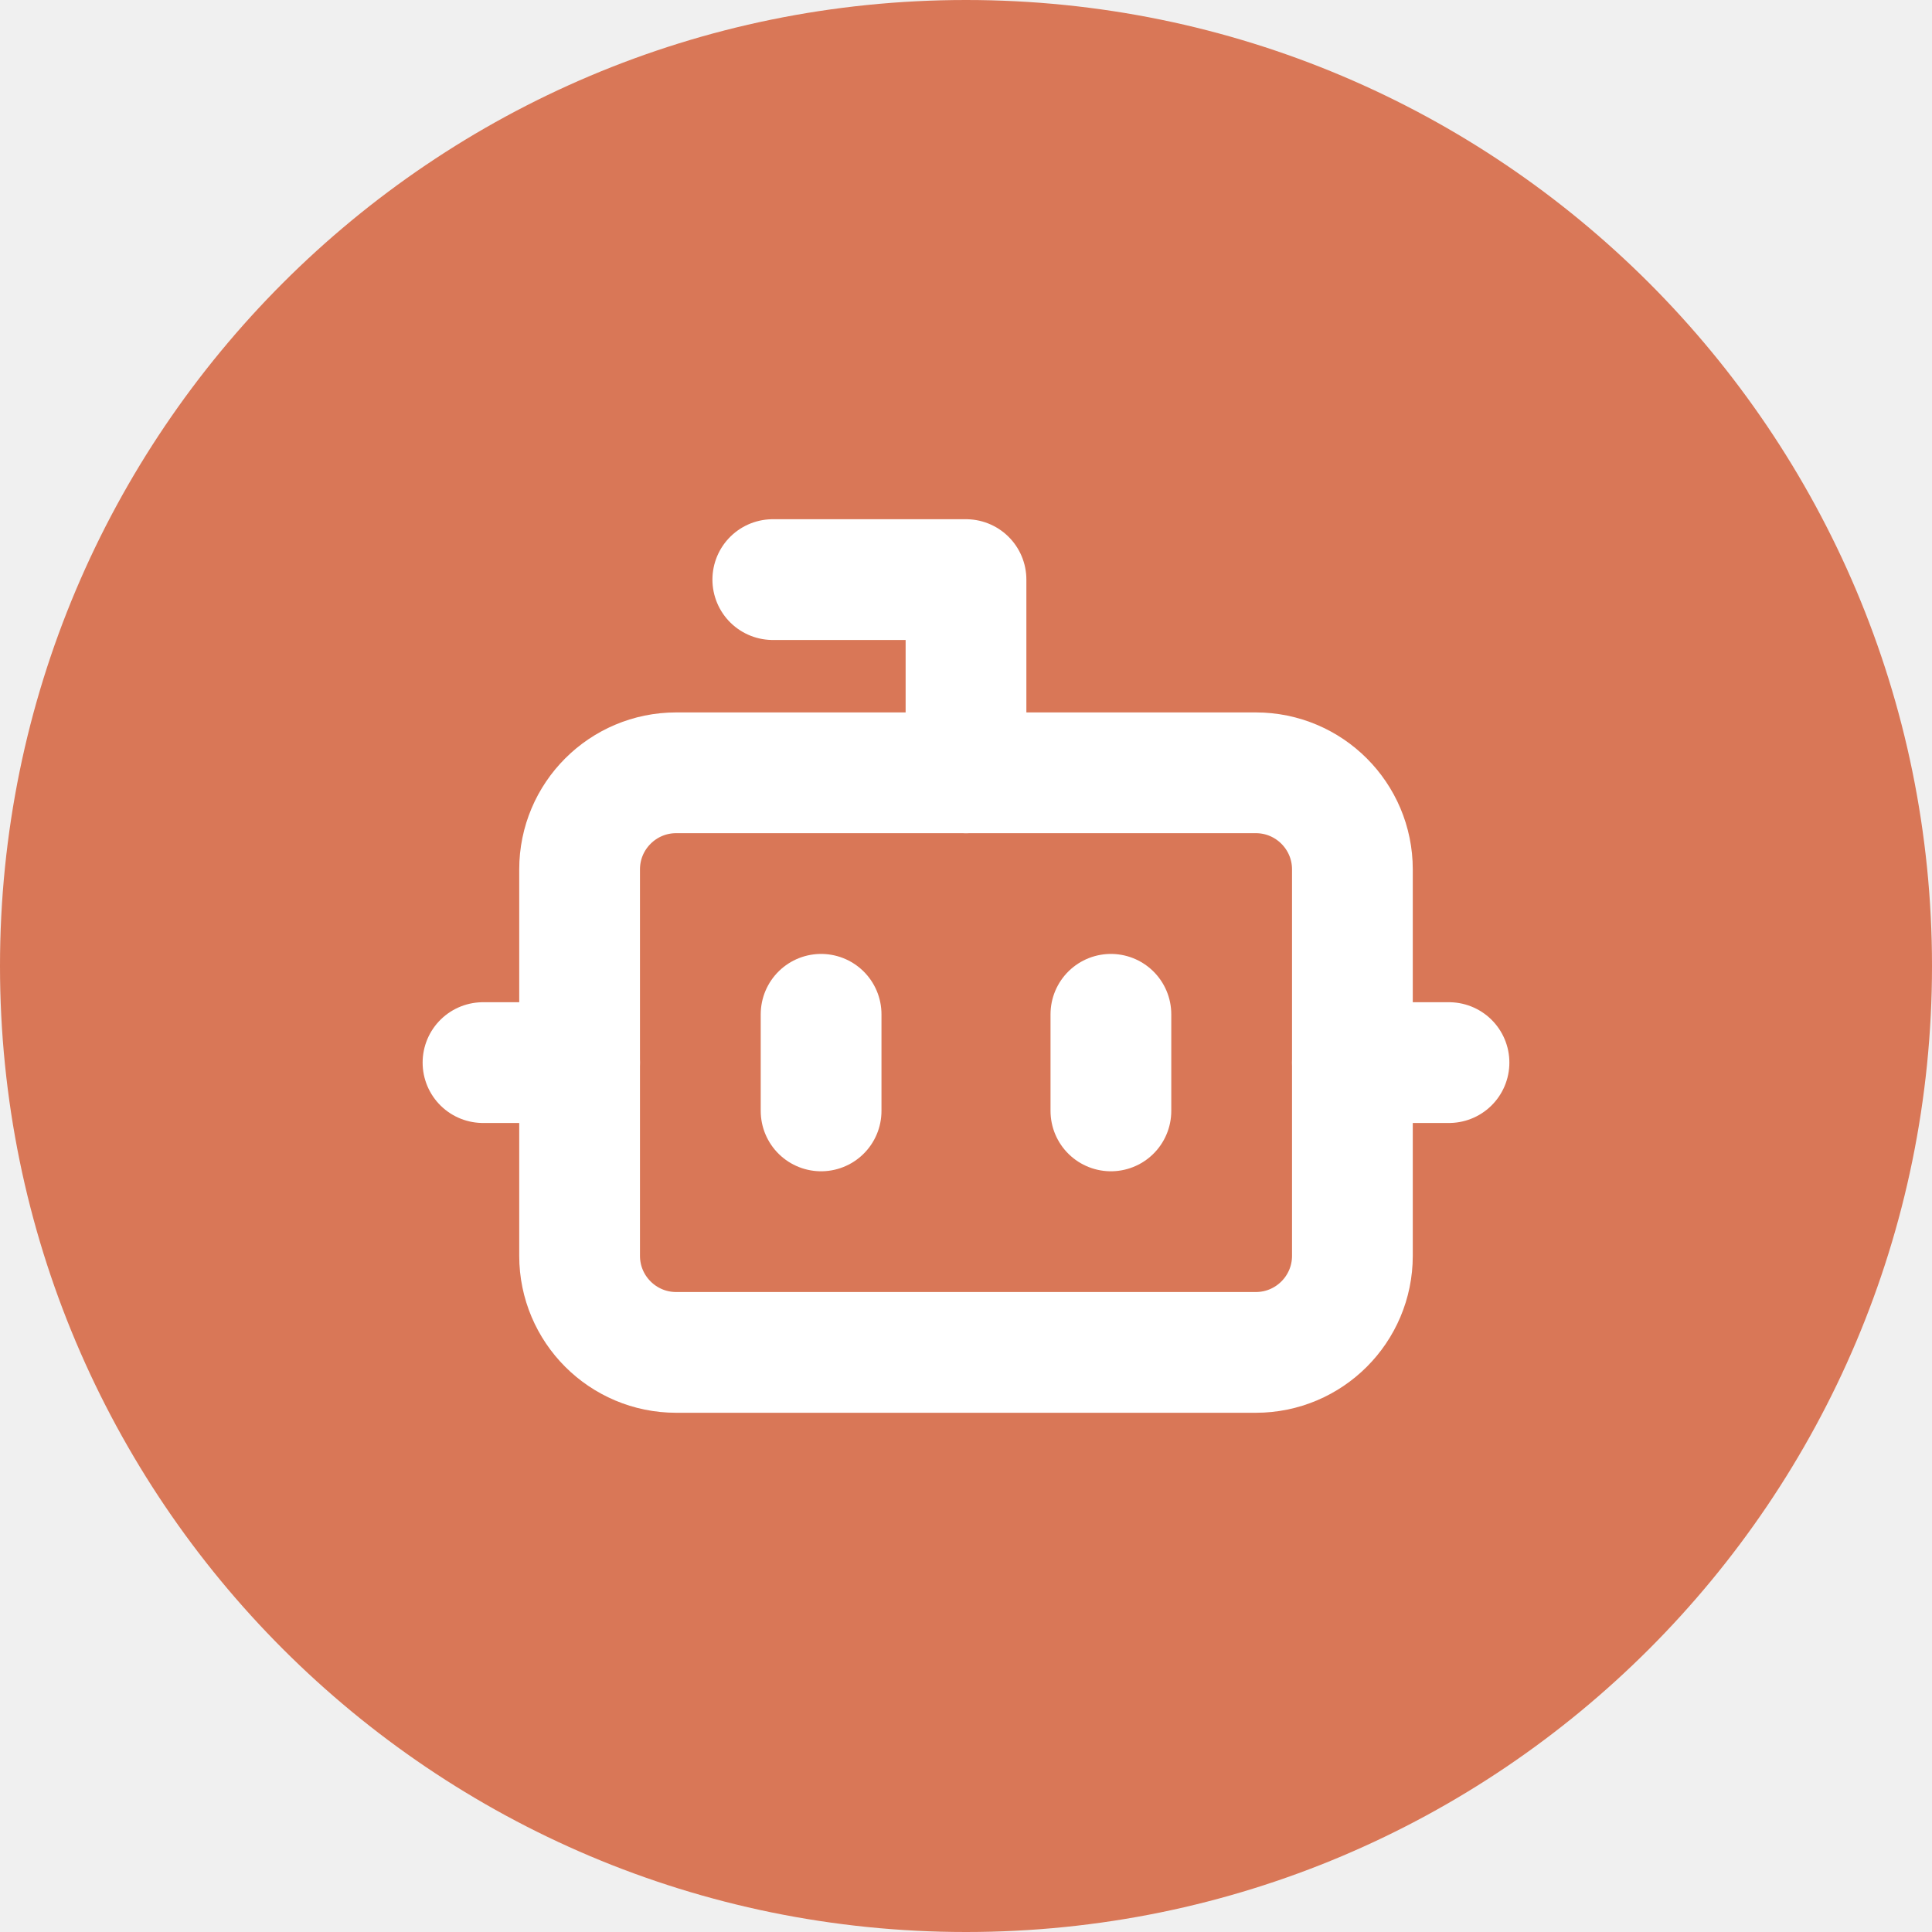
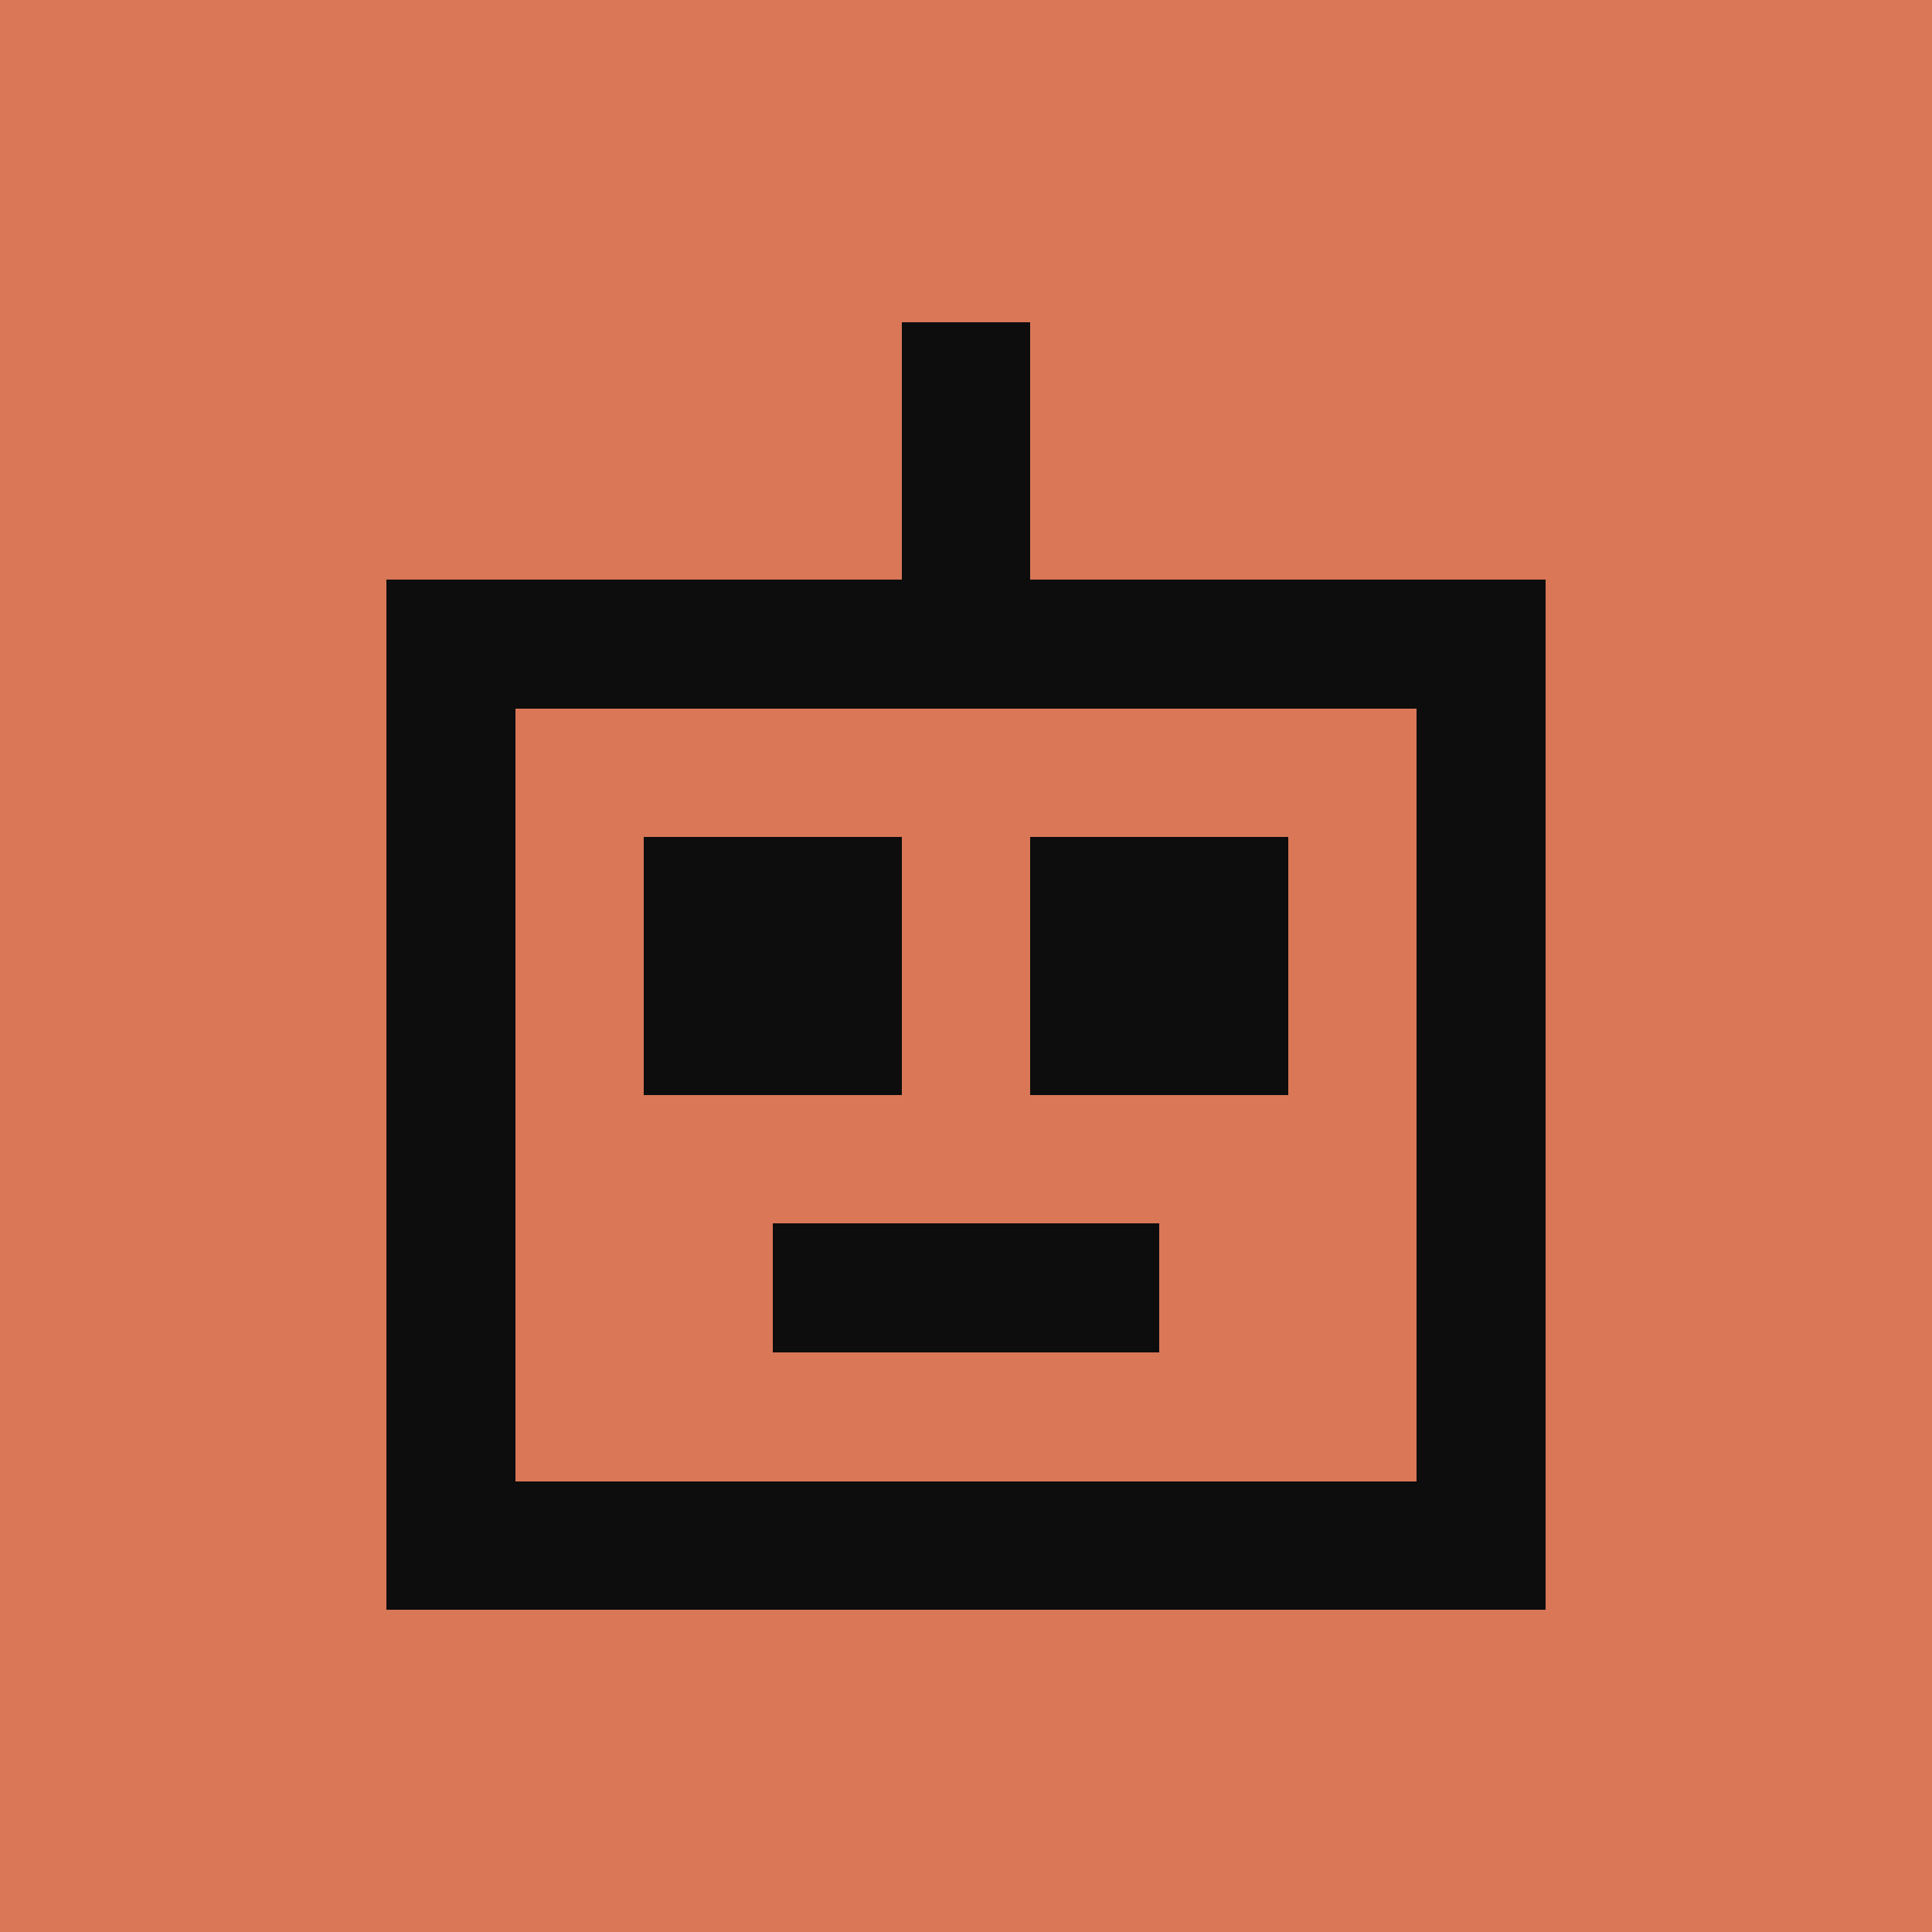
- <svg xmlns="http://www.w3.org/2000/svg" viewBox="0 0 24 24" fill="none">
-   <circle cx="12" cy="12" r="12" fill="#d97757" />
-   <g transform="translate(12 12) scale(0.6) translate(-12 -12)" stroke="#ffffff" stroke-width="2.5" stroke-linecap="round" stroke-linejoin="round">
-     <path d="M12 8V4H8" />
-     <rect width="16" height="12" x="4" y="8" rx="2" />
-     <path d="M2 14h2" />
-     <path d="M20 14h2" />
-     <path d="M15 13v2" />
-     <path d="M9 13v2" />
-   </g>
+ <svg xmlns="http://www.w3.org/2000/svg" viewBox="0 0 30 30" shape-rendering="crispEdges">
+   <rect width="30" height="30" fill="#d97757" />
+   <path transform="translate(4 5) scale(2)" fill="#0d0d0d" d="M5 0h1v1h-1zM5 1h1v1h-1zM1 2h9v1h-9zM1 3h1v1h-1zM9 3h1v1h-1zM1 4h1v1h-1zM3 4h2v1h-2zM6 4h2v1h-2zM9 4h1v1h-1zM1 5h1v1h-1zM3 5h2v1h-2zM6 5h2v1h-2zM9 5h1v1h-1zM1 6h1v1h-1zM9 6h1v1h-1zM1 7h1v1h-1zM4 7h3v1h-3zM9 7h1v1h-1zM1 8h1v1h-1zM9 8h1v1h-1zM1 9h9v1h-9z" />
</svg>
